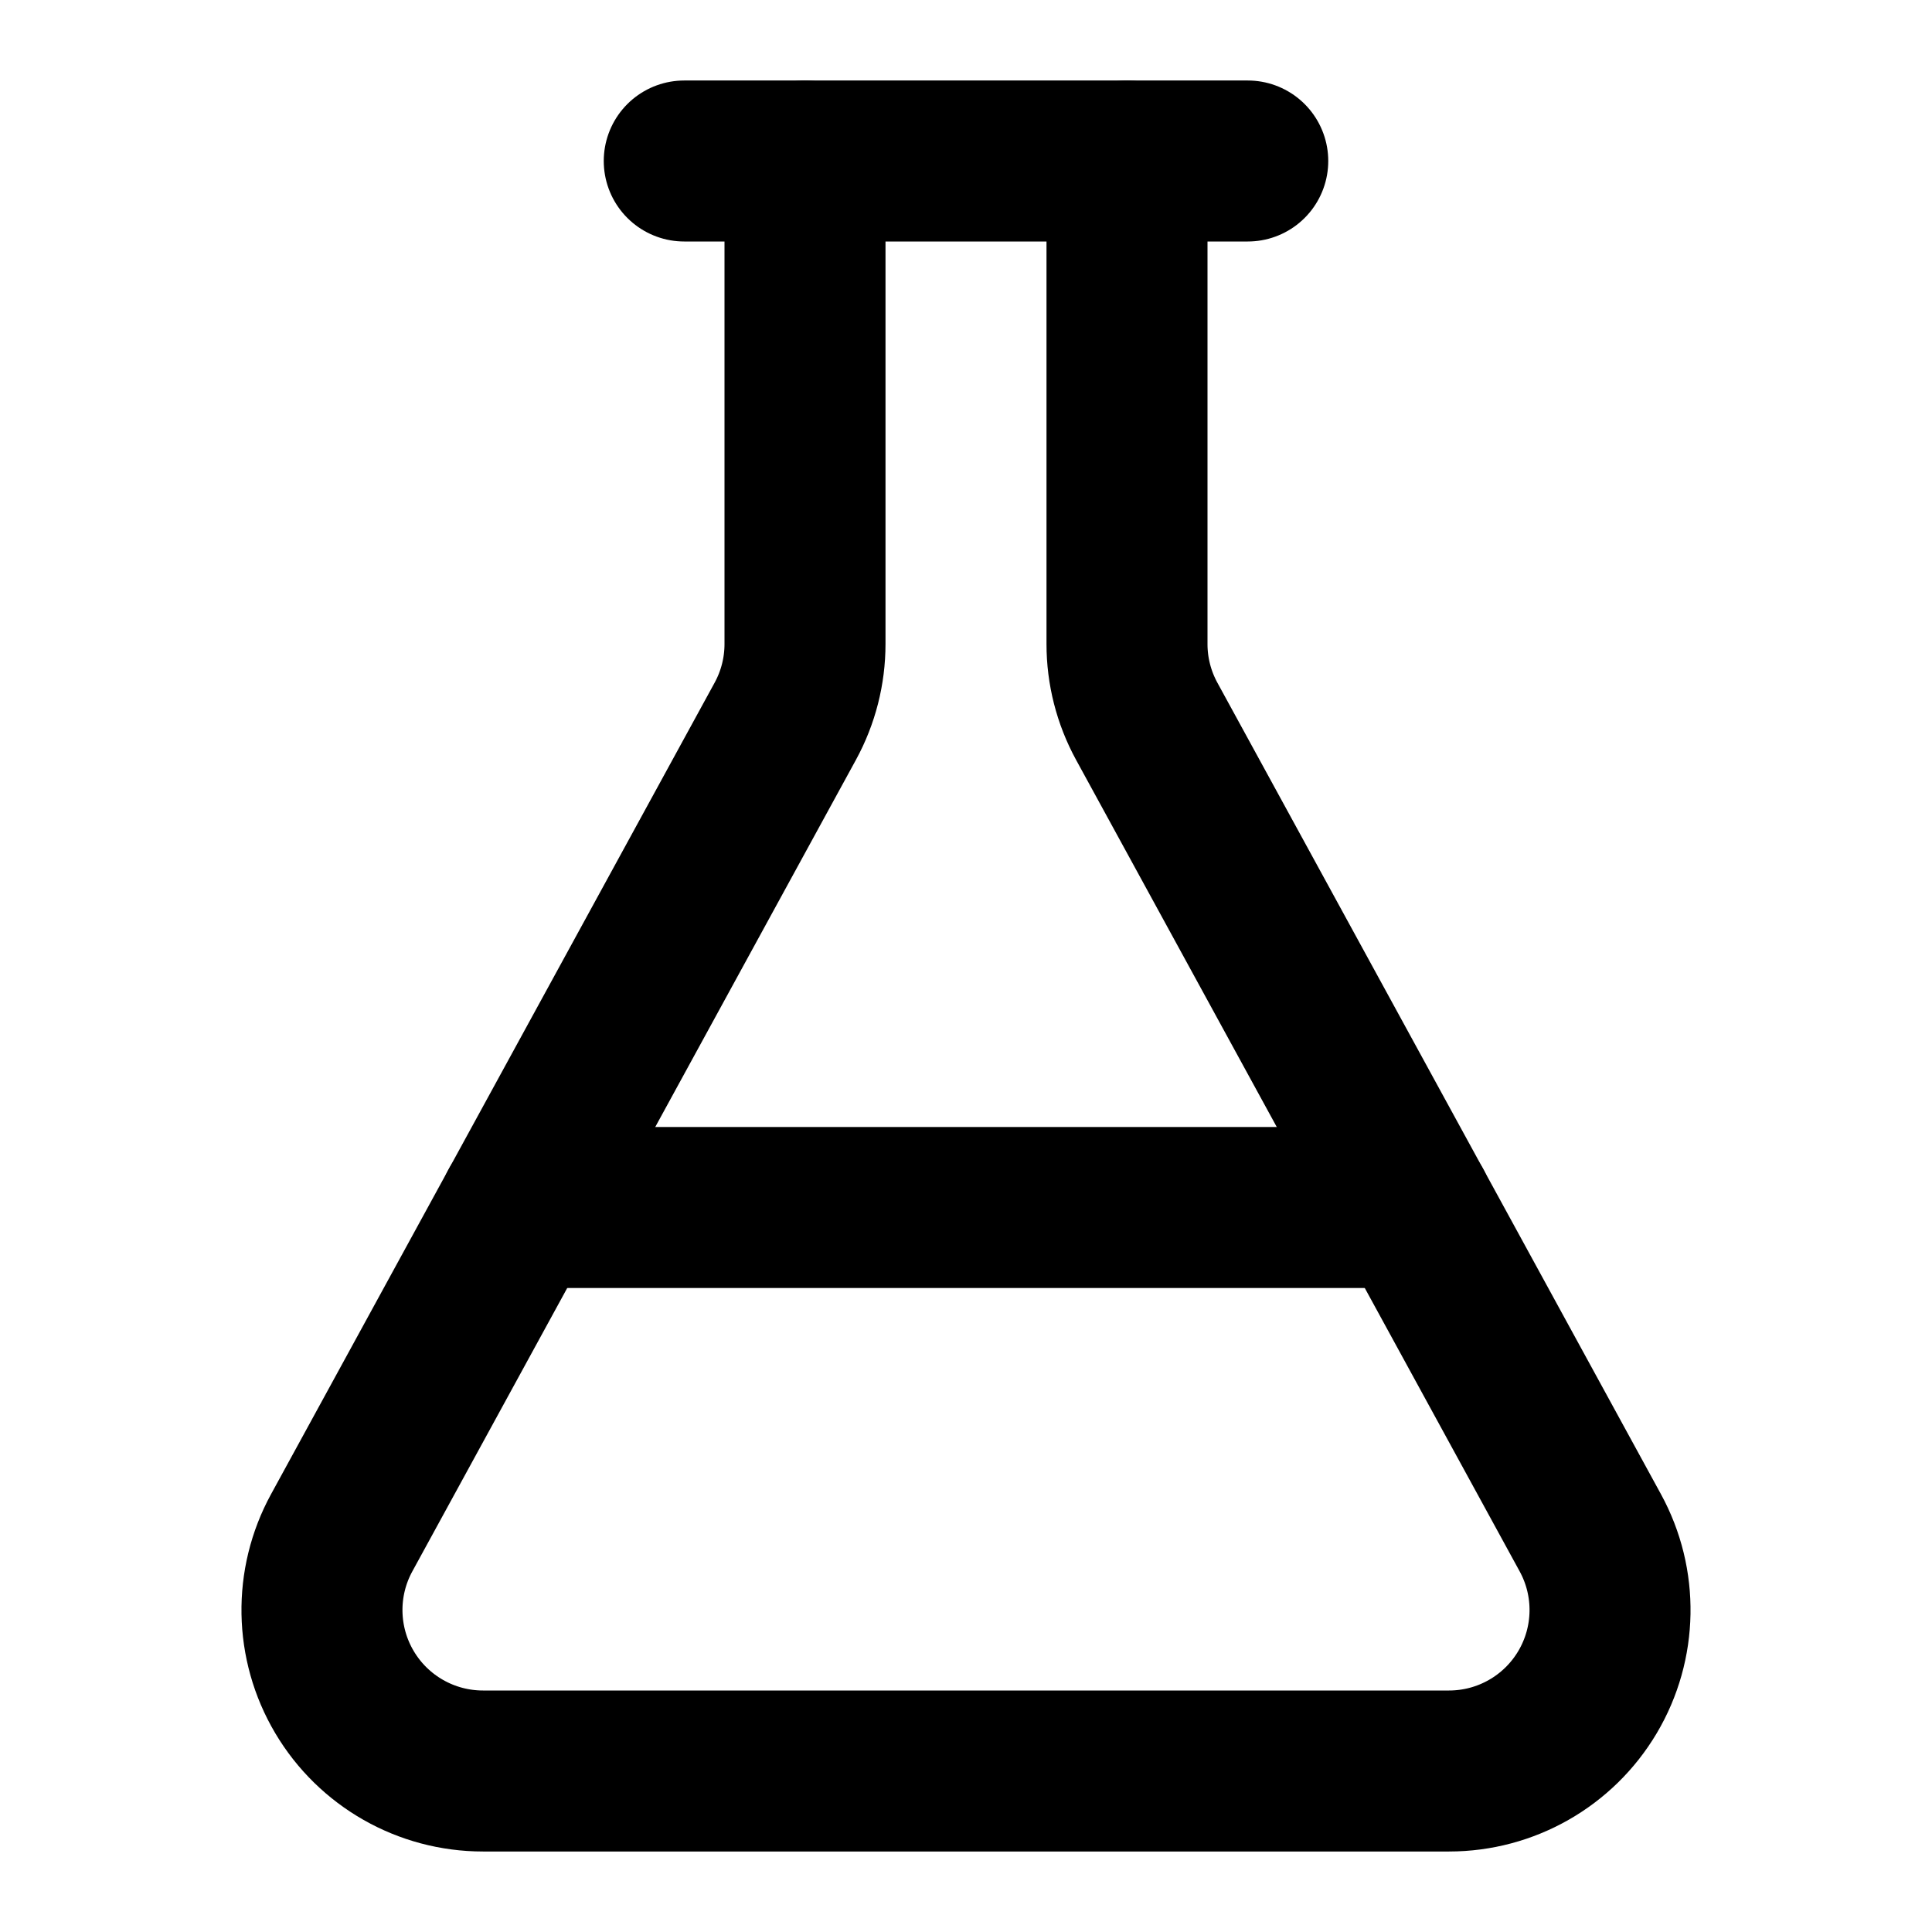
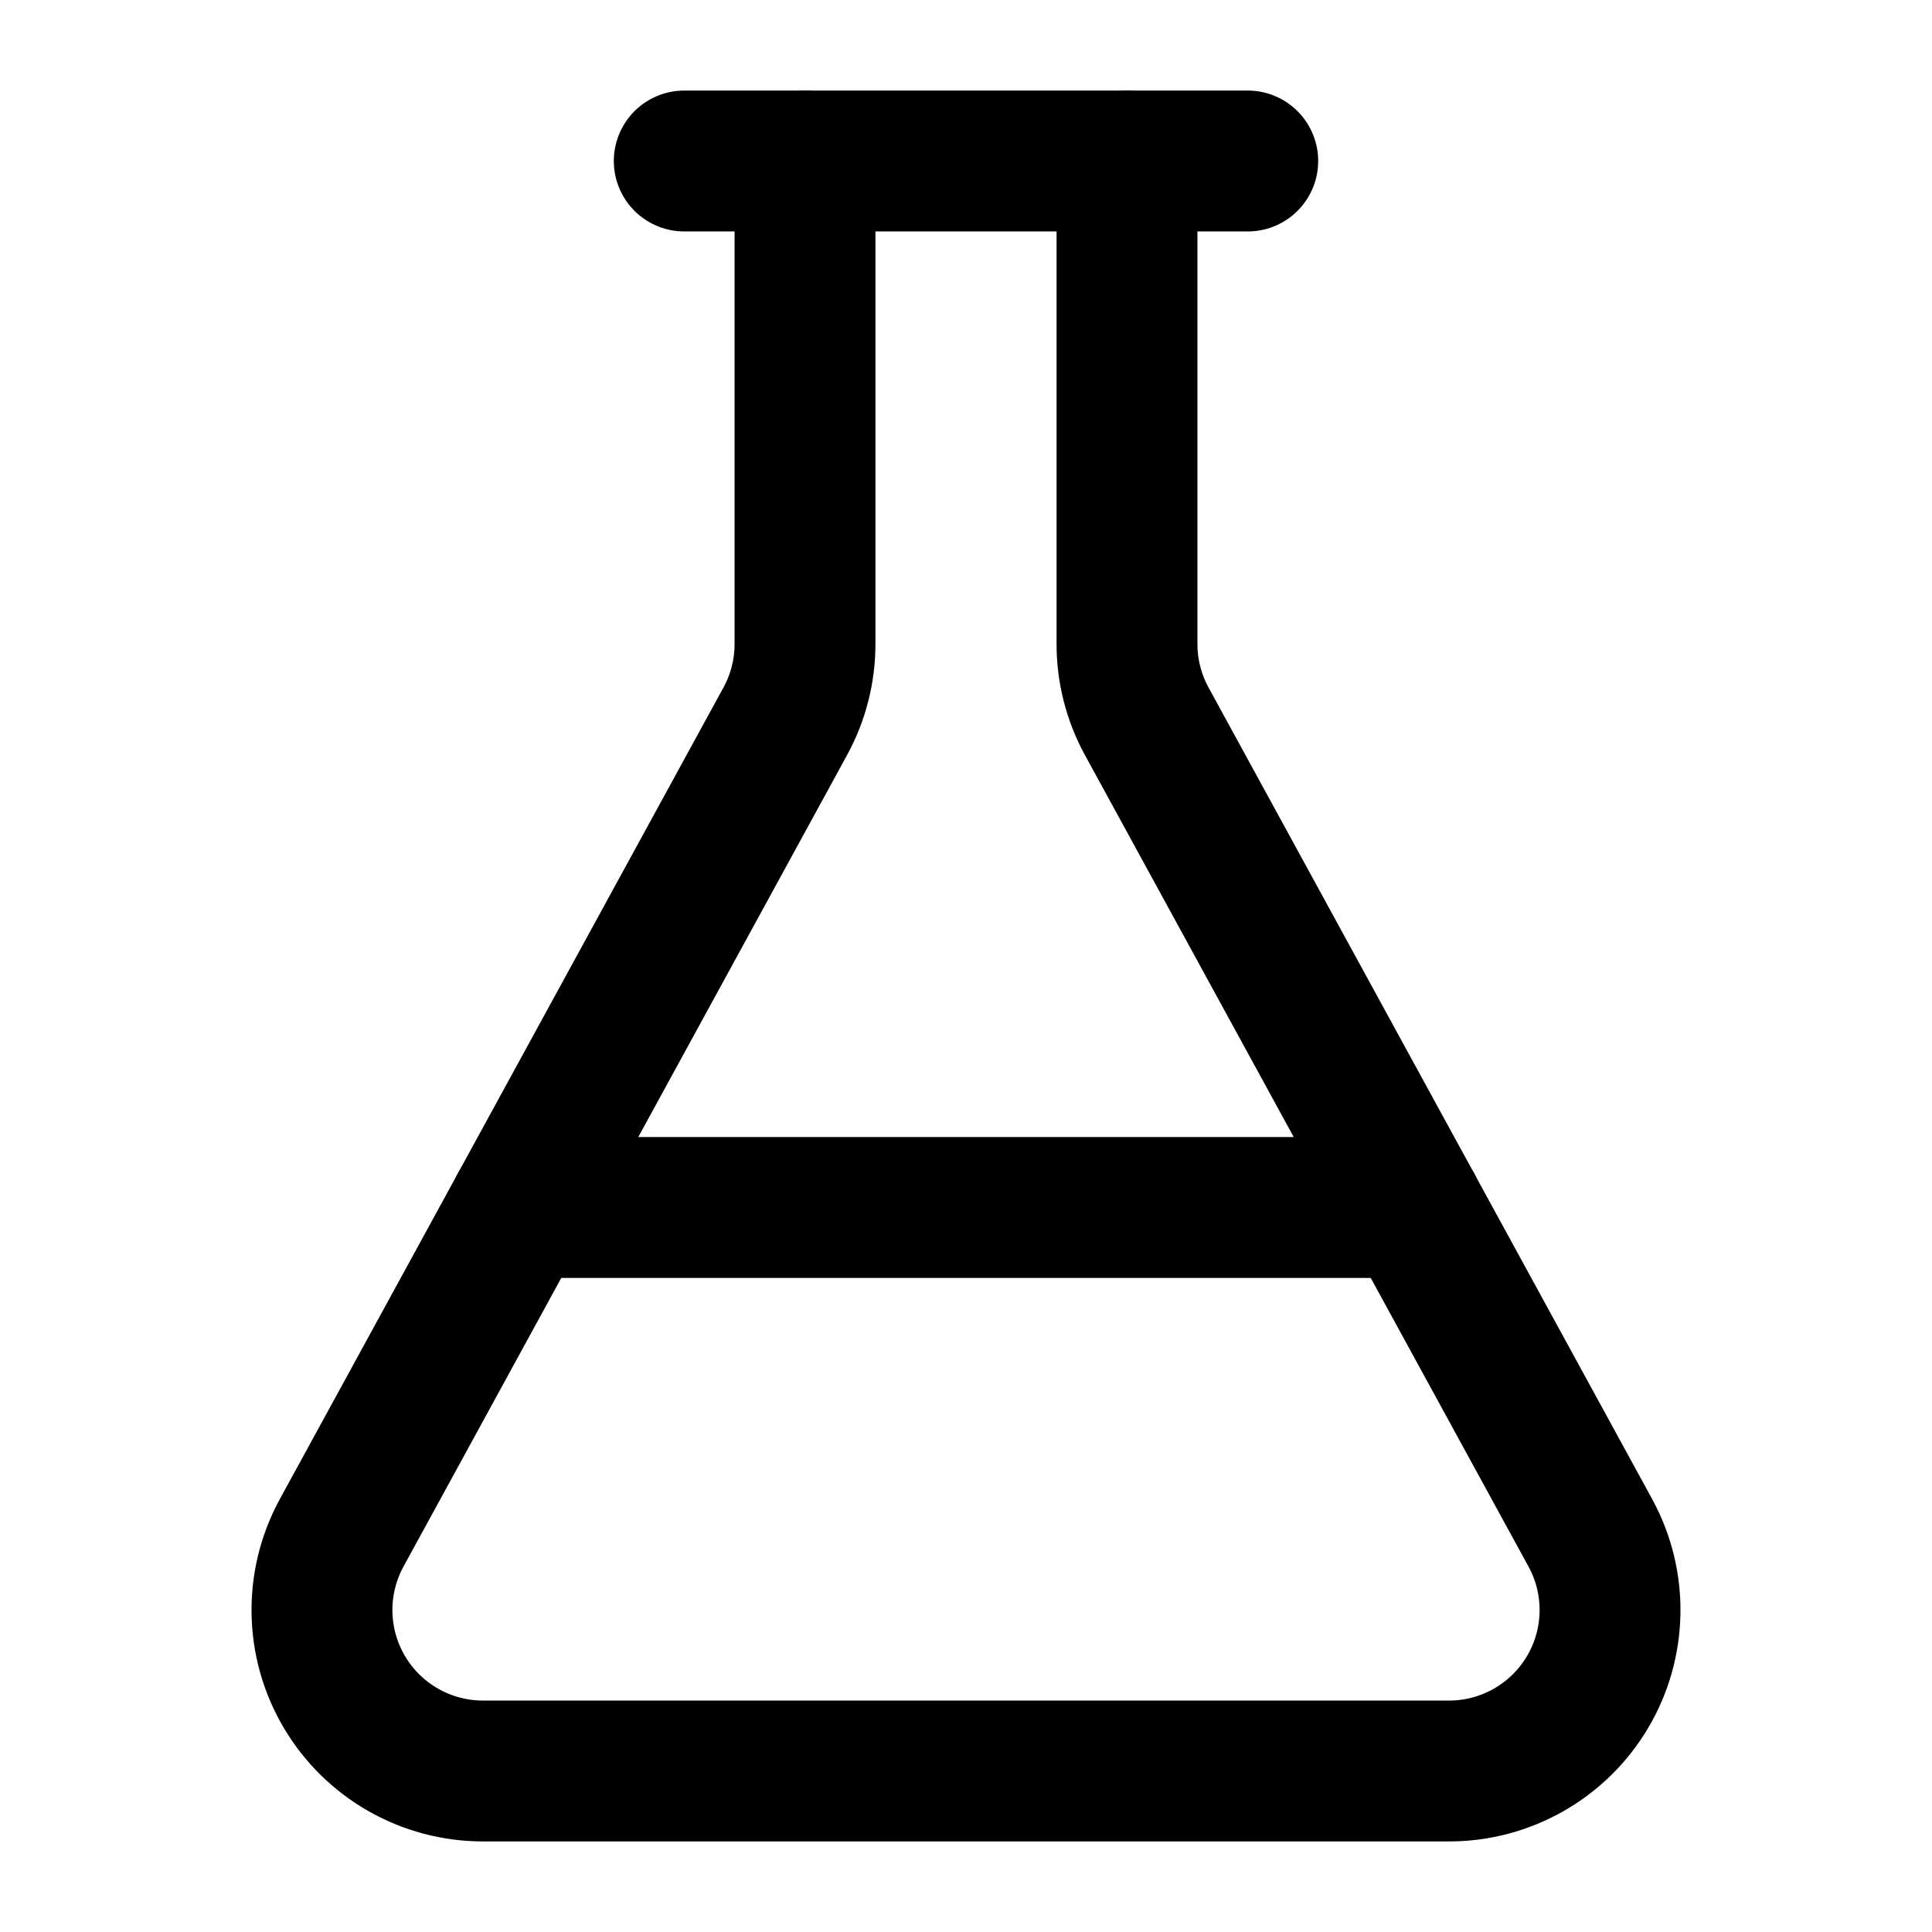
- <svg xmlns="http://www.w3.org/2000/svg" width="24" height="24" viewBox="0 0 24 24" fill="none" stroke="currentColor" stroke-width="2" stroke-linecap="round" stroke-linejoin="round">
+ <svg xmlns="http://www.w3.org/2000/svg" width="24" height="24" viewBox="0 0 24 24" fill="none" stroke="currentColor" stroke-width="1.75" stroke-linecap="round" stroke-linejoin="round">
  <path d="M14 2v6a2 2 0 0 0 .245.96l5.51 10.08A2 2 0 0 1 18 22H6a2 2 0 0 1-1.755-2.96l5.51-10.08A2 2 0 0 0 10 8V2" />
  <path d="M6.453 15h11.094" />
  <path d="M8.5 2h7" />
</svg>
